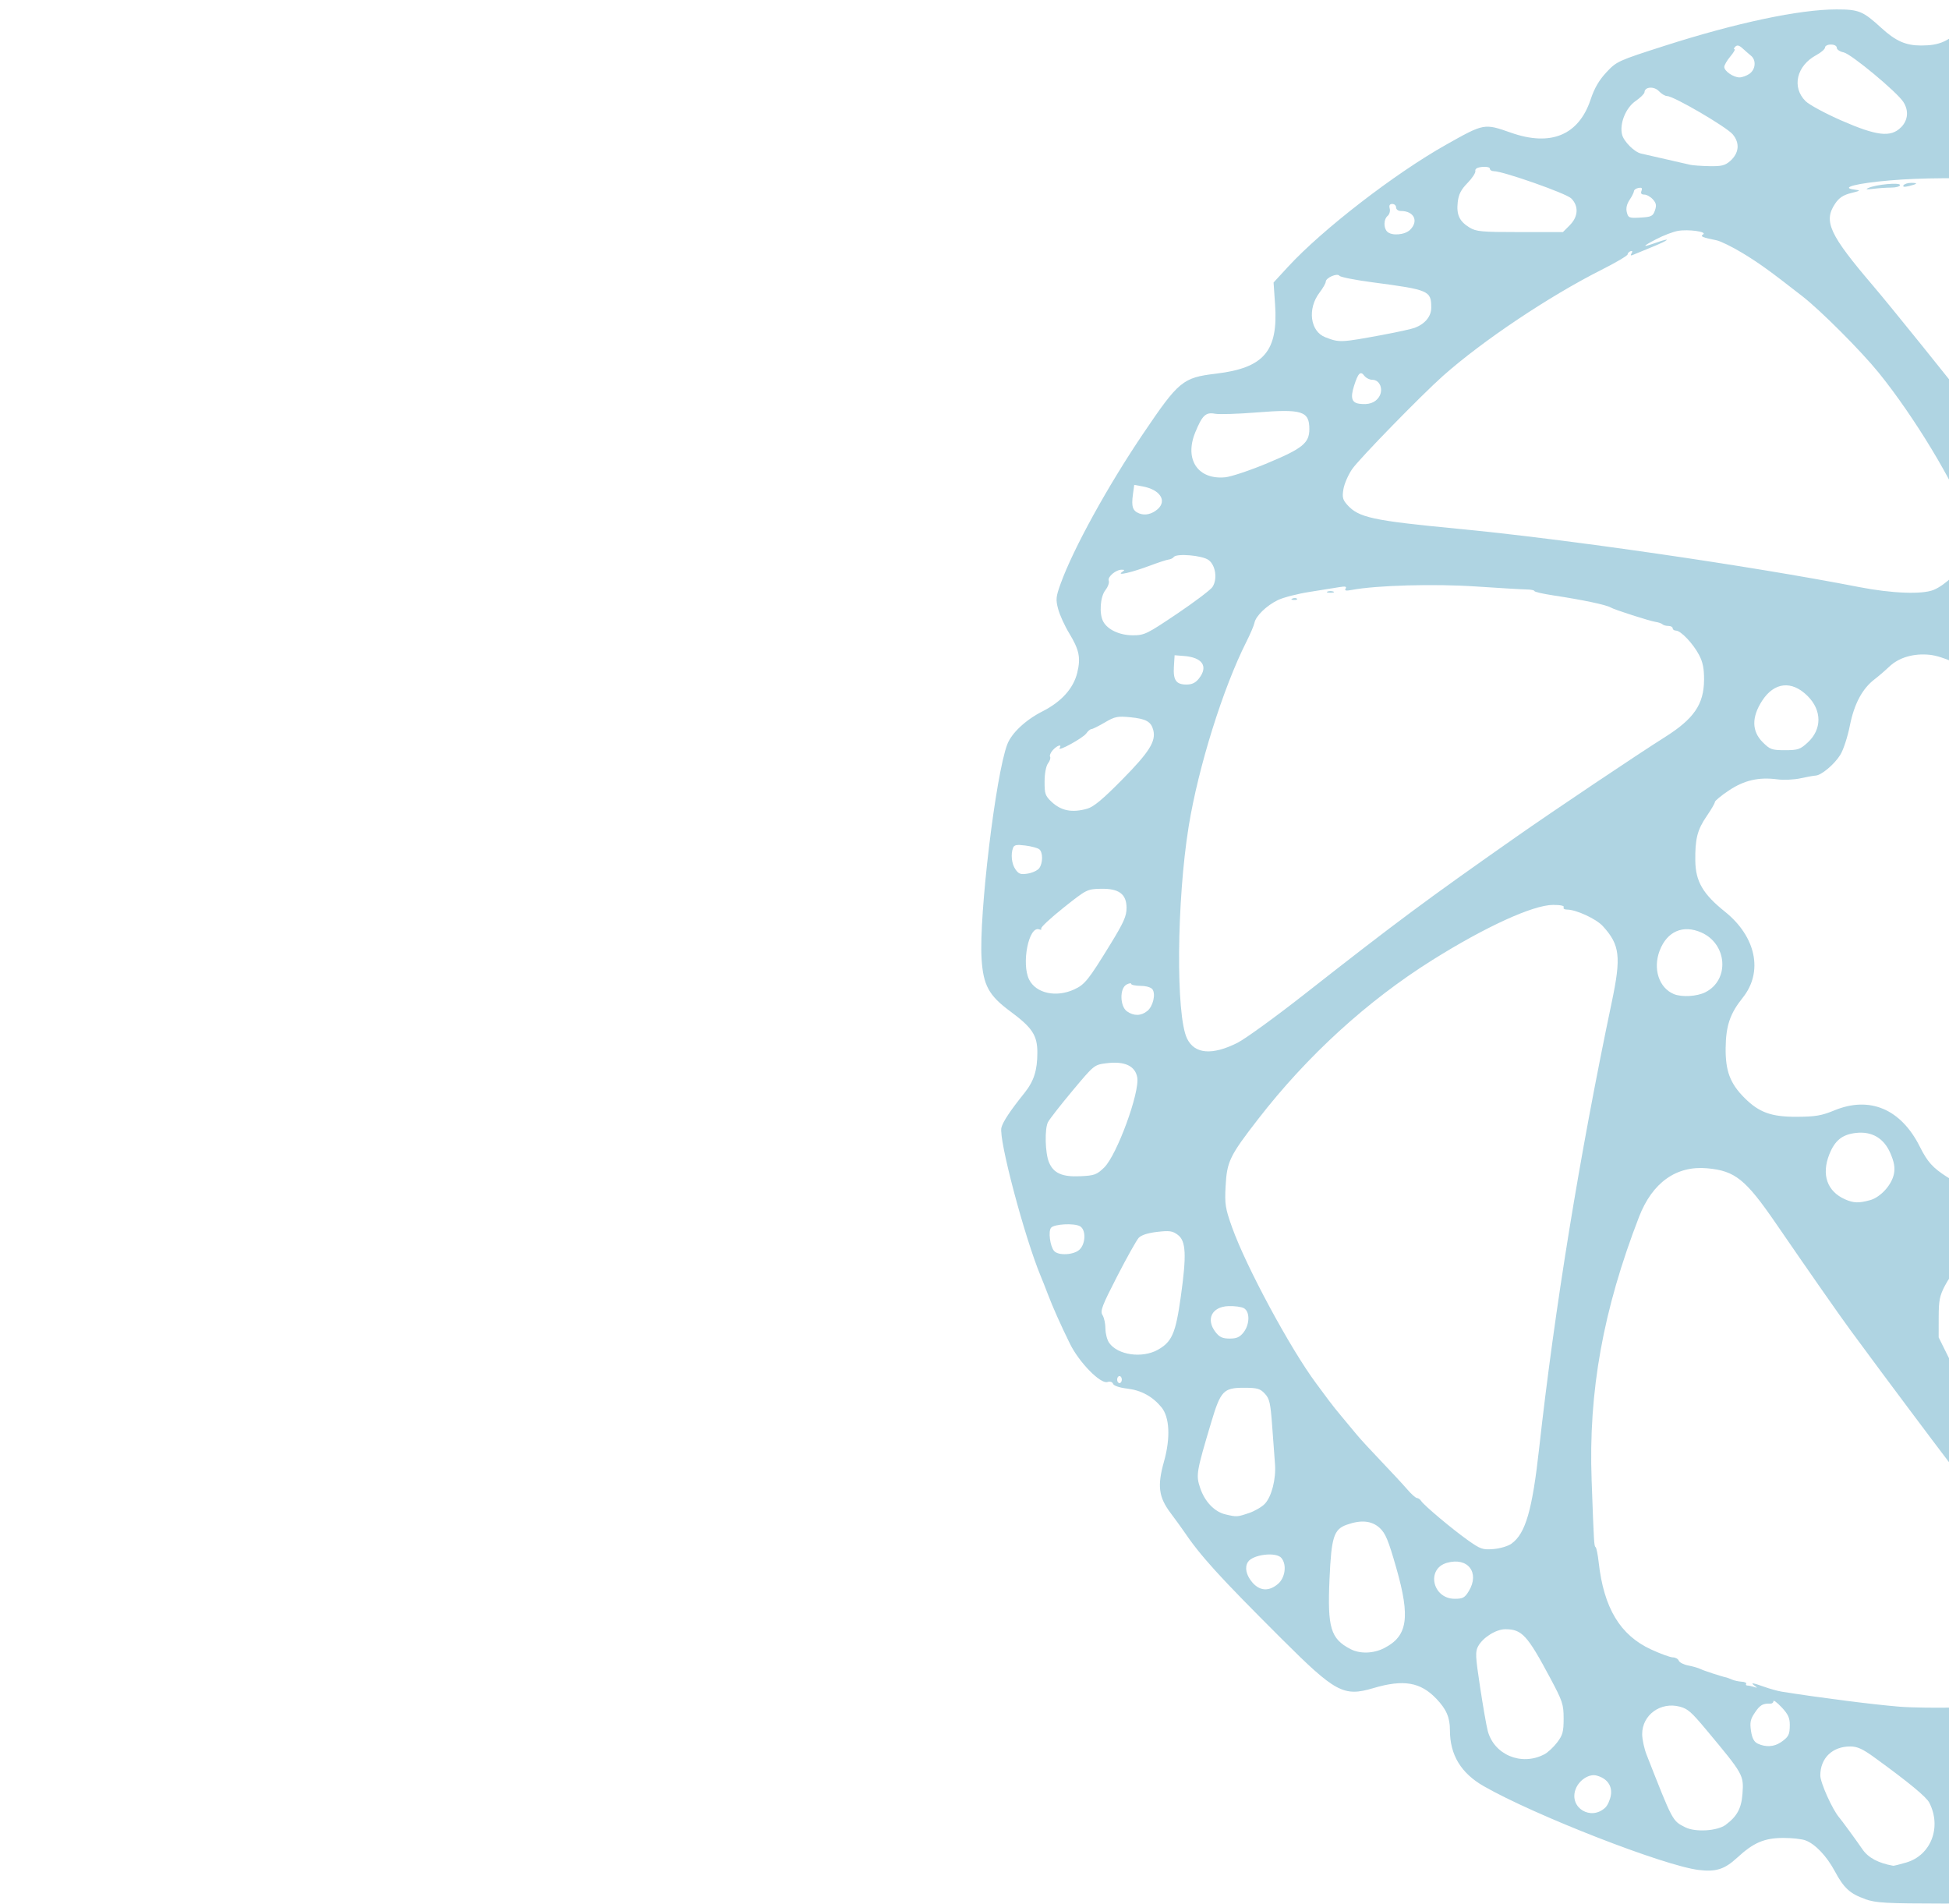
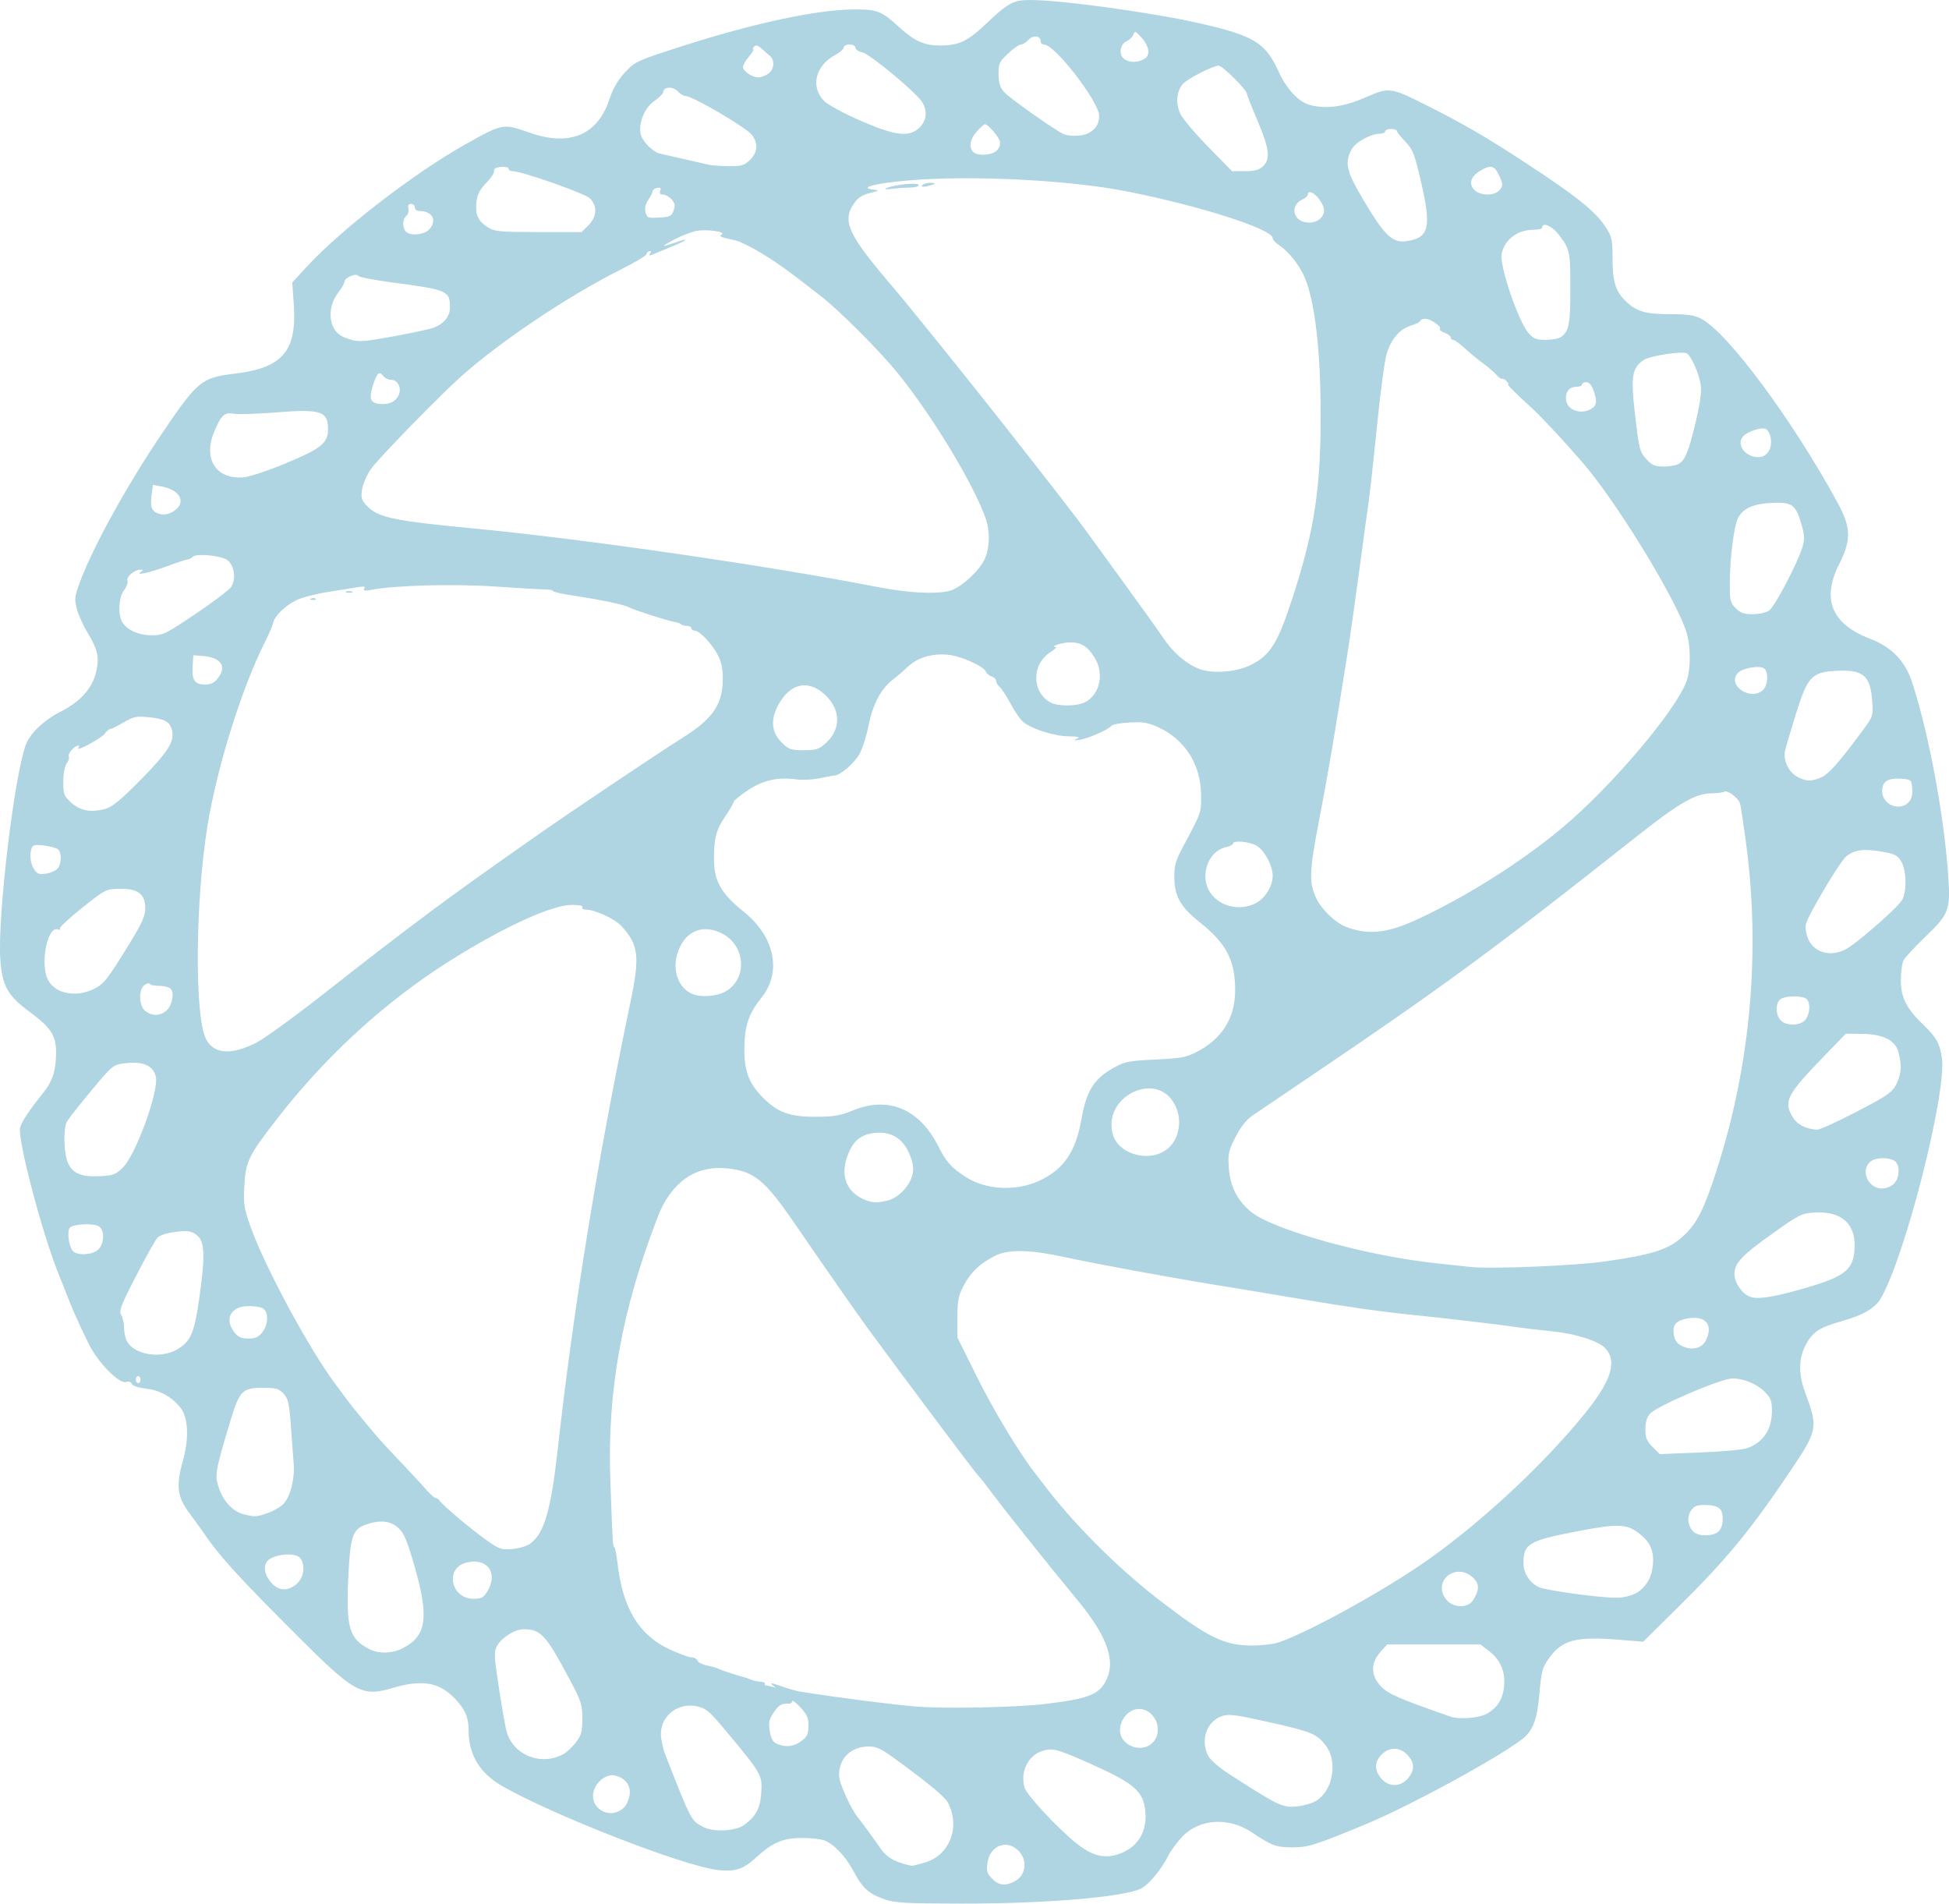
<svg xmlns="http://www.w3.org/2000/svg" width="79.08mm" height="77.224mm" viewBox="0 0 79.08 77.224" version="1.1" id="svg1808">
  <defs id="defs1805" />
-   <g id="layer1" transform="translate(-90.24745,-43.10591)">
+   <g id="layer1" transform="translate(-130.0632,-43.10591)">
    <path style="opacity:0.35;fill:#1a83ab;fill-opacity:1;stroke-width:0.095" d="m 165.933,120.152 c -0.62,-0.214 -0.872,-0.445 -1.242,-1.136 -0.325,-0.608 -0.79,-1.097 -1.186,-1.246 -0.147,-0.056 -0.554,-0.1 -0.904,-0.099 -0.767,0.003 -1.205,0.19 -1.865,0.799 -0.514,0.474 -0.86,0.585 -1.561,0.501 -1.403,-0.169 -6.656,-2.215 -8.726,-3.4 -0.922,-0.528 -1.371,-1.269 -1.371,-2.266 0,-0.524 -0.142,-0.852 -0.553,-1.283 -0.645,-0.676 -1.334,-0.791 -2.555,-0.429 -1.206,0.358 -1.534,0.182 -3.721,-2.001 -2.574,-2.568 -3.288,-3.355 -4.007,-4.418 -0.075,-0.111 -0.3,-0.42 -0.499,-0.686 -0.486,-0.649 -0.544,-1.101 -0.267,-2.087 0.27,-0.961 0.229,-1.801 -0.106,-2.206 -0.362,-0.437 -0.822,-0.687 -1.384,-0.753 -0.312,-0.037 -0.545,-0.115 -0.575,-0.193 -0.03,-0.079 -0.122,-0.109 -0.229,-0.075 -0.283,0.09 -1.153,-0.799 -1.524,-1.557 -0.393,-0.801 -0.689,-1.467 -0.897,-2.013 -0.089,-0.235 -0.216,-0.556 -0.282,-0.713 -0.667,-1.602 -1.72,-5.577 -1.599,-6.039 0.064,-0.243 0.357,-0.685 0.935,-1.405 0.382,-0.477 0.523,-0.917 0.523,-1.638 1.8e-4,-0.699 -0.205,-1.011 -1.1,-1.673 -0.871,-0.644 -1.094,-1.052 -1.163,-2.128 -0.113,-1.753 0.572,-7.476 1.043,-8.705 0.175,-0.457 0.744,-0.991 1.424,-1.335 0.777,-0.394 1.263,-0.936 1.417,-1.579 0.144,-0.601 0.077,-0.922 -0.331,-1.595 -0.181,-0.297 -0.381,-0.737 -0.445,-0.976 -0.105,-0.391 -0.094,-0.498 0.103,-1.042 0.515,-1.421 1.905,-3.946 3.343,-6.074 1.45,-2.146 1.607,-2.275 2.96,-2.437 1.946,-0.233 2.525,-0.913 2.394,-2.813 l -0.061,-0.885 0.579,-0.629 c 1.396,-1.518 4.337,-3.79 6.424,-4.963 1.544,-0.868 1.541,-0.868 2.633,-0.484 1.618,0.568 2.748,0.096 3.229,-1.349 0.153,-0.461 0.339,-0.78 0.64,-1.103 0.415,-0.444 0.467,-0.467 2.34,-1.068 2.922,-0.938 5.497,-1.484 6.997,-1.483 0.908,4e-4 1.07,0.067 1.814,0.747 0.587,0.537 0.995,0.718 1.617,0.717 0.77,-5.7e-4 1.115,-0.16 1.855,-0.86 0.927,-0.876 1.126,-0.985 1.807,-0.986 1.241,-0.003 4.971,0.511 6.895,0.949 2.194,0.5 2.656,0.782 3.188,1.95 0.324,0.712 0.806,1.23 1.26,1.356 0.644,0.179 1.377,0.084 2.236,-0.29 1.01,-0.44 1.025,-0.438 2.569,0.338 1.441,0.724 2.361,1.259 3.963,2.307 2.064,1.349 2.84,1.973 3.251,2.612 0.247,0.384 0.272,0.501 0.272,1.263 0,0.94 0.123,1.337 0.536,1.734 0.44,0.422 0.798,0.527 1.795,0.527 0.712,0 0.987,0.04 1.263,0.183 1.077,0.558 3.707,4.104 5.538,7.466 0.549,1.008 0.561,1.512 0.06,2.501 -0.716,1.416 -0.3,2.422 1.246,3.013 0.885,0.338 1.434,0.905 1.718,1.773 0.652,1.994 1.254,5.161 1.445,7.597 0.129,1.639 0.085,1.771 -0.9,2.717 -0.435,0.418 -0.839,0.854 -0.897,0.969 -0.058,0.114 -0.106,0.48 -0.106,0.814 0,0.694 0.242,1.162 0.947,1.832 0.487,0.463 0.631,0.725 0.718,1.3 0.209,1.395 -1.496,8.101 -2.487,9.778 -0.227,0.385 -0.719,0.67 -1.569,0.909 -0.933,0.263 -1.202,0.444 -1.485,0.997 -0.272,0.533 -0.277,1.164 -0.013,1.879 0.544,1.474 0.53,1.539 -0.68,3.331 -1.567,2.319 -2.531,3.484 -4.453,5.383 l -1.434,1.416 -0.883,-0.073 c -1.863,-0.154 -2.407,-0.011 -2.961,0.777 -0.244,0.347 -0.29,0.521 -0.361,1.365 -0.085,1.007 -0.233,1.456 -0.586,1.784 -0.672,0.623 -4.565,2.764 -6.438,3.541 -2.069,0.857 -2.358,0.949 -2.997,0.949 -0.665,0 -0.841,-0.065 -1.641,-0.603 -0.94,-0.633 -2.129,-0.564 -2.828,0.165 -0.209,0.218 -0.466,0.566 -0.57,0.774 -0.276,0.551 -0.785,1.168 -1.093,1.328 -0.681,0.352 -3.862,0.622 -7.277,0.617 -2.324,-0.003 -2.727,-0.026 -3.166,-0.177 z m 5.299,-0.72 c 0.462,-0.239 0.539,-0.859 0.154,-1.244 -0.477,-0.477 -1.164,-0.206 -1.258,0.497 -0.045,0.338 -0.017,0.432 0.192,0.641 0.278,0.278 0.524,0.307 0.913,0.106 z m -3.632,-0.766 c 1.002,-0.298 1.437,-1.439 0.926,-2.428 -0.122,-0.236 -0.835,-0.824 -2.216,-1.826 -0.487,-0.354 -0.702,-0.452 -0.99,-0.452 -0.726,0 -1.214,0.473 -1.214,1.176 0,0.294 0.493,1.39 0.769,1.708 0.101,0.117 0.698,0.934 0.943,1.291 0.233,0.339 0.638,0.556 1.243,0.665 0.03,0.005 0.273,-0.055 0.54,-0.134 z m 8.112,-0.45 c 0.578,-0.292 0.88,-0.866 0.827,-1.573 -0.065,-0.859 -0.426,-1.177 -2.257,-1.993 -1.339,-0.596 -1.518,-0.642 -1.943,-0.502 -0.569,0.188 -0.883,0.84 -0.709,1.471 0.084,0.306 1.315,1.63 2.113,2.275 0.707,0.571 1.288,0.666 1.97,0.322 z m -15.439,-1.082 c 0.457,-0.341 0.632,-0.666 0.675,-1.255 0.055,-0.76 0.038,-0.789 -1.453,-2.576 -0.623,-0.746 -0.762,-0.869 -1.083,-0.956 -0.785,-0.211 -1.534,0.331 -1.534,1.111 0,0.21 0.082,0.592 0.183,0.847 1.067,2.715 1.041,2.667 1.56,2.932 0.412,0.21 1.309,0.155 1.653,-0.102 z m -4.89,-0.695 c 0.093,-0.088 0.194,-0.314 0.225,-0.501 0.063,-0.389 -0.161,-0.692 -0.59,-0.8 -0.304,-0.076 -0.713,0.198 -0.845,0.567 -0.265,0.743 0.629,1.285 1.21,0.734 z m 28.022,-0.24 c 0.724,-0.374 0.967,-1.598 0.453,-2.272 -0.367,-0.482 -0.565,-0.563 -2.331,-0.959 -1.322,-0.297 -1.601,-0.333 -1.877,-0.242 -0.627,0.207 -0.895,0.976 -0.564,1.617 0.079,0.153 0.432,0.465 0.785,0.693 2.08,1.348 2.238,1.423 2.854,1.352 0.223,-0.026 0.529,-0.111 0.68,-0.189 z m 3.814,-0.979 c 0.251,-0.319 0.237,-0.608 -0.045,-0.913 -0.305,-0.329 -0.737,-0.336 -1.055,-0.018 -0.284,0.284 -0.298,0.61 -0.041,0.936 0.316,0.401 0.824,0.399 1.142,-0.005 z m -34.32,-0.935 c 0.143,-0.074 0.38,-0.292 0.526,-0.484 0.23,-0.301 0.266,-0.436 0.266,-0.975 -3.8e-4,-0.581 -0.041,-0.7 -0.56,-1.672 -0.916,-1.714 -1.135,-1.95 -1.808,-1.95 -0.37,0 -0.898,0.329 -1.096,0.682 -0.126,0.224 -0.118,0.397 0.074,1.662 0.118,0.777 0.257,1.574 0.309,1.773 0.255,0.975 1.363,1.442 2.288,0.963 z m 23.975,-0.526 c 0.406,-0.489 0.031,-1.321 -0.594,-1.321 -0.584,0 -0.998,0.808 -0.642,1.254 0.323,0.405 0.928,0.438 1.236,0.067 z m -14.382,0.04 c 0.329,-0.225 0.375,-0.313 0.376,-0.719 10e-4,-0.278 -0.072,-0.434 -0.331,-0.709 -0.183,-0.194 -0.333,-0.306 -0.333,-0.249 0,0.057 -0.053,0.102 -0.119,0.1 -0.311,-0.011 -0.421,0.051 -0.629,0.357 -0.187,0.274 -0.214,0.402 -0.163,0.747 0.045,0.299 0.122,0.446 0.273,0.518 0.314,0.151 0.662,0.134 0.926,-0.047 z m 27.857,-1.147 c 0.455,-0.232 0.691,-0.596 0.744,-1.144 0.056,-0.585 -0.156,-1.072 -0.624,-1.429 l -0.336,-0.256 h -1.894 -1.894 l -0.278,0.311 c -0.398,0.446 -0.387,0.957 0.032,1.394 0.289,0.302 0.729,0.493 2.829,1.226 0.323,0.113 1.11,0.057 1.42,-0.102 z m -17.873,-0.416 c 1.855,-0.223 2.254,-0.398 2.532,-1.109 0.293,-0.749 -0.097,-1.74 -1.221,-3.098 -0.555,-0.671 -1.469,-1.797 -1.692,-2.083 -0.079,-0.101 -0.422,-0.532 -0.764,-0.959 -0.342,-0.426 -0.813,-1.032 -1.046,-1.346 -0.233,-0.314 -0.451,-0.592 -0.484,-0.618 -0.065,-0.052 -0.621,-0.781 -2.101,-2.758 -0.87,-1.161 -1.253,-1.678 -2.366,-3.186 -0.429,-0.582 -1.704,-2.407 -3.02,-4.325 -1.24,-1.807 -1.666,-2.149 -2.799,-2.251 -1.254,-0.113 -2.227,0.581 -2.765,1.974 -1.459,3.774 -2.055,7.083 -1.923,10.684 0.095,2.611 0.098,2.664 0.163,2.715 0.033,0.026 0.089,0.304 0.124,0.618 0.208,1.853 0.87,2.951 2.127,3.531 0.382,0.176 0.779,0.321 0.883,0.321 0.103,0 0.211,0.06 0.239,0.133 0.028,0.073 0.203,0.162 0.389,0.197 0.186,0.035 0.408,0.099 0.493,0.143 0.128,0.066 0.892,0.314 1.058,0.344 0.026,0.005 0.122,0.042 0.214,0.082 0.091,0.04 0.269,0.079 0.395,0.087 0.126,0.008 0.209,0.046 0.185,0.085 -0.024,0.039 -0.002,0.071 0.049,0.071 0.051,0 0.171,0.025 0.267,0.057 0.145,0.047 0.15,0.039 0.032,-0.046 -0.197,-0.142 -0.094,-0.131 0.392,0.043 0.229,0.082 0.545,0.169 0.701,0.194 1.504,0.241 3.701,0.522 4.755,0.608 1.12,0.091 4.032,0.031 5.183,-0.107 z m -26.063,-2.268 c 0.95,-0.484 1.063,-1.238 0.49,-3.245 -0.324,-1.135 -0.44,-1.414 -0.678,-1.631 -0.32,-0.292 -0.751,-0.334 -1.33,-0.129 -0.529,0.187 -0.627,0.494 -0.703,2.203 -0.088,1.977 0.045,2.423 0.846,2.841 0.389,0.203 0.932,0.188 1.375,-0.038 z m 35.538,-0.229 c 1.369,-0.489 4.453,-2.206 6.17,-3.435 2.188,-1.565 4.645,-3.868 6.26,-5.867 1.064,-1.317 1.309,-2.103 0.819,-2.63 -0.281,-0.301 -1.205,-0.595 -2.181,-0.692 -0.497,-0.049 -1.182,-0.131 -1.522,-0.181 -0.689,-0.102 -2.849,-0.355 -4.09,-0.48 -1.277,-0.128 -2.762,-0.339 -4.613,-0.654 -0.942,-0.16 -2.397,-0.402 -3.234,-0.537 -1.985,-0.32 -4.831,-0.843 -6.325,-1.162 -1.441,-0.308 -2.268,-0.319 -2.817,-0.038 -0.6,0.307 -0.972,0.662 -1.252,1.196 -0.219,0.417 -0.256,0.604 -0.257,1.296 l -10e-4,0.809 0.778,1.568 c 0.69,1.391 1.734,3.123 2.378,3.946 0.123,0.157 0.255,0.328 0.294,0.38 1.172,1.576 3.001,3.416 4.703,4.731 1.996,1.543 2.663,1.873 3.794,1.876 0.399,0.001 0.891,-0.057 1.094,-0.13 z m 7.873,-1.699 c 0.272,-0.421 0.275,-0.677 0.011,-0.925 -0.7,-0.658 -1.678,0.14 -1.089,0.888 0.265,0.337 0.871,0.357 1.078,0.037 z m -39.982,-0.38 c 0.458,-0.752 -0.037,-1.393 -0.887,-1.15 -0.851,0.244 -0.587,1.459 0.317,1.459 0.329,0 0.408,-0.043 0.57,-0.309 z m 46.697,0.023 c 0.388,-0.276 0.591,-0.701 0.599,-1.253 0.007,-0.49 -0.166,-0.814 -0.613,-1.148 -0.472,-0.352 -0.855,-0.361 -2.441,-0.056 -1.999,0.384 -2.206,0.506 -2.206,1.303 0,0.471 0.348,0.921 0.787,1.019 0.851,0.19 2.648,0.409 3.088,0.376 0.31,-0.023 0.607,-0.114 0.786,-0.241 z m -54.435,-0.32 c 0.292,-0.251 0.361,-0.779 0.136,-1.05 -0.213,-0.257 -1.165,-0.143 -1.359,0.164 -0.138,0.217 -0.073,0.529 0.172,0.819 0.304,0.361 0.682,0.385 1.051,0.067 z m 9.478,-1.636 c 0.564,-0.409 0.837,-1.353 1.114,-3.845 0.631,-5.688 1.641,-11.895 2.948,-18.118 0.388,-1.848 0.332,-2.325 -0.363,-3.086 -0.269,-0.295 -1.082,-0.67 -1.451,-0.67 -0.107,0 -0.168,-0.043 -0.136,-0.095 0.036,-0.059 -0.128,-0.095 -0.428,-0.095 -0.808,0 -2.738,0.881 -4.898,2.235 -2.643,1.657 -5.08,3.881 -7.076,6.459 -1.153,1.488 -1.262,1.714 -1.316,2.717 -0.039,0.731 -0.014,0.893 0.261,1.666 0.564,1.585 2.357,4.914 3.406,6.325 0.175,0.235 0.411,0.553 0.524,0.707 0.113,0.153 0.355,0.456 0.539,0.673 0.183,0.216 0.443,0.529 0.578,0.695 0.135,0.166 0.584,0.655 0.999,1.088 0.414,0.433 0.891,0.947 1.059,1.142 0.168,0.196 0.348,0.356 0.399,0.356 0.051,0 0.128,0.053 0.169,0.119 0.115,0.179 1.237,1.123 1.883,1.583 0.525,0.374 0.609,0.404 1.053,0.368 0.272,-0.022 0.593,-0.119 0.736,-0.222 z m 48.206,-0.484 c 0.111,-0.1 0.174,-0.289 0.174,-0.52 0,-0.428 -0.176,-0.559 -0.752,-0.559 -0.305,0 -0.417,0.049 -0.54,0.237 -0.173,0.264 -0.128,0.612 0.11,0.85 0.196,0.196 0.788,0.191 1.008,-0.008 z m -58.868,-0.751 c 0.238,-0.081 0.53,-0.251 0.648,-0.377 0.277,-0.294 0.459,-1.011 0.412,-1.616 -0.02,-0.262 -0.072,-0.958 -0.115,-1.547 -0.068,-0.931 -0.107,-1.103 -0.3,-1.308 -0.193,-0.205 -0.304,-0.236 -0.854,-0.236 -0.816,0 -0.938,0.128 -1.312,1.379 -0.611,2.043 -0.631,2.159 -0.456,2.684 0.184,0.553 0.58,0.968 1.023,1.073 0.462,0.109 0.48,0.108 0.954,-0.053 z m 60.012,-2.627 c 0.663,-0.222 1.027,-0.756 1.027,-1.51 0,-0.427 -0.04,-0.53 -0.314,-0.803 -0.304,-0.304 -0.838,-0.522 -1.282,-0.523 -0.464,-0.001 -3.087,1.122 -3.363,1.441 -0.116,0.133 -0.177,0.351 -0.177,0.625 0,0.343 0.054,0.475 0.292,0.713 l 0.292,0.292 1.605,-0.065 c 0.883,-0.036 1.746,-0.112 1.919,-0.17 z m -65.167,-2.789 c 0,-0.079 -0.043,-0.143 -0.095,-0.143 -0.052,0 -0.095,0.064 -0.095,0.143 0,0.079 0.043,0.143 0.095,0.143 0.052,0 0.095,-0.064 0.095,-0.143 z m 1.469,-1.214 c 0.567,-0.321 0.716,-0.666 0.923,-2.141 0.24,-1.709 0.213,-2.269 -0.122,-2.518 -0.214,-0.16 -0.336,-0.177 -0.838,-0.119 -0.379,0.044 -0.644,0.13 -0.748,0.242 -0.088,0.096 -0.481,0.798 -0.873,1.56 -0.62,1.207 -0.697,1.41 -0.594,1.574 0.065,0.104 0.118,0.351 0.118,0.549 0,0.198 0.068,0.457 0.15,0.575 0.35,0.5 1.346,0.64 1.985,0.278 z m 62.037,-0.362 c 0.312,-0.614 0.029,-1.008 -0.658,-0.916 -0.453,0.061 -0.648,0.211 -0.648,0.499 0,0.359 0.108,0.534 0.409,0.66 0.368,0.155 0.747,0.052 0.897,-0.243 z m -58.567,-0.339 c 0.257,-0.326 0.263,-0.849 0.011,-0.983 -0.102,-0.055 -0.383,-0.092 -0.624,-0.083 -0.68,0.026 -0.929,0.54 -0.515,1.066 0.152,0.193 0.281,0.251 0.564,0.251 0.283,0 0.412,-0.057 0.564,-0.251 z m 62.587,-1.793 c 1.67,-0.482 2.002,-0.76 2.024,-1.696 0.022,-0.935 -0.558,-1.432 -1.601,-1.374 -0.549,0.031 -0.628,0.069 -1.683,0.817 -1.288,0.913 -1.593,1.234 -1.593,1.675 0,0.343 0.289,0.779 0.608,0.916 0.308,0.133 0.944,0.037 2.246,-0.339 z m -8.036,-1.093 c 1.913,-0.281 2.53,-0.485 3.116,-1.03 0.55,-0.511 0.831,-1.068 1.344,-2.66 1.372,-4.261 1.785,-8.817 1.198,-13.241 -0.108,-0.811 -0.218,-1.548 -0.246,-1.638 -0.069,-0.225 -0.514,-0.561 -0.64,-0.483 -0.057,0.035 -0.298,0.067 -0.536,0.07 -0.647,0.01 -1.316,0.399 -3.063,1.782 -5.625,4.453 -7.841,6.082 -13.204,9.704 -1.072,0.724 -2.121,1.433 -2.33,1.576 -0.259,0.176 -0.482,0.457 -0.698,0.877 -0.288,0.561 -0.313,0.676 -0.275,1.253 0.05,0.742 0.344,1.326 0.899,1.783 0.891,0.734 4.71,1.794 7.539,2.092 0.549,0.058 1.148,0.122 1.331,0.143 0.865,0.098 4.301,-0.044 5.564,-0.229 z m -61.201,-0.477 c 0.253,-0.253 0.258,-0.813 0.009,-0.946 -0.245,-0.131 -1.043,-0.087 -1.169,0.064 -0.119,0.143 -0.042,0.743 0.12,0.938 0.169,0.204 0.814,0.169 1.039,-0.056 z m 32.067,-2 c 0.433,-0.12 0.889,-0.625 0.974,-1.077 0.047,-0.249 0.007,-0.471 -0.144,-0.825 -0.264,-0.613 -0.749,-0.9 -1.397,-0.827 -0.561,0.063 -0.86,0.305 -1.086,0.878 -0.322,0.817 -0.084,1.493 0.638,1.814 0.348,0.155 0.561,0.162 1.015,0.036 z m 6.092,-0.781 c 1.012,-0.463 1.497,-1.172 1.737,-2.541 0.197,-1.122 0.513,-1.617 1.308,-2.054 0.451,-0.248 0.615,-0.28 1.689,-0.331 1.027,-0.049 1.254,-0.091 1.664,-0.303 1.039,-0.538 1.567,-1.379 1.568,-2.498 7.7e-4,-1.224 -0.348,-1.898 -1.426,-2.759 -0.801,-0.639 -1.04,-1.067 -1.043,-1.864 -0.002,-0.417 0.063,-0.656 0.295,-1.094 0.832,-1.568 0.797,-1.47 0.791,-2.225 -0.01,-1.226 -0.651,-2.24 -1.729,-2.733 -0.431,-0.197 -0.623,-0.23 -1.179,-0.198 -0.365,0.021 -0.694,0.081 -0.73,0.135 -0.098,0.144 -0.938,0.515 -1.285,0.568 -0.242,0.036 -0.264,0.028 -0.112,-0.045 0.146,-0.069 0.065,-0.092 -0.348,-0.097 -0.59,-0.007 -1.528,-0.312 -1.854,-0.602 -0.113,-0.1 -0.337,-0.43 -0.498,-0.732 -0.161,-0.302 -0.358,-0.603 -0.437,-0.669 -0.079,-0.066 -0.144,-0.175 -0.144,-0.244 0,-0.069 -0.082,-0.151 -0.181,-0.182 -0.1,-0.032 -0.205,-0.118 -0.233,-0.193 -0.084,-0.22 -1,-0.631 -1.524,-0.685 -0.648,-0.066 -1.243,0.107 -1.634,0.477 -0.176,0.167 -0.446,0.399 -0.6,0.516 -0.5,0.383 -0.828,0.998 -1.005,1.888 -0.091,0.459 -0.265,0.987 -0.391,1.186 -0.243,0.385 -0.762,0.82 -0.995,0.833 -0.079,0.004 -0.357,0.054 -0.618,0.111 -0.262,0.057 -0.679,0.076 -0.927,0.043 -0.763,-0.101 -1.351,0.033 -1.977,0.451 -0.312,0.208 -0.567,0.419 -0.567,0.468 0,0.049 -0.148,0.305 -0.33,0.569 -0.382,0.555 -0.477,0.93 -0.464,1.826 0.013,0.828 0.311,1.339 1.199,2.051 1.269,1.018 1.565,2.447 0.723,3.496 -0.512,0.638 -0.681,1.134 -0.691,2.034 -0.011,0.933 0.182,1.445 0.762,2.025 0.595,0.595 1.091,0.774 2.128,0.769 0.755,-0.004 1.004,-0.046 1.516,-0.258 1.44,-0.595 2.708,-0.058 3.473,1.471 0.31,0.619 0.522,0.855 1.105,1.229 0.82,0.526 2.023,0.592 2.962,0.162 z m 34.692,0.118 c 0.254,-0.254 0.258,-0.813 0.006,-0.948 -0.278,-0.149 -0.778,-0.118 -0.974,0.059 -0.399,0.361 -0.071,1.079 0.492,1.079 0.159,0 0.37,-0.085 0.476,-0.19 z m -71.857,-0.662 c 0.516,-0.5 1.455,-3.062 1.342,-3.663 -0.087,-0.464 -0.515,-0.66 -1.243,-0.569 -0.502,0.063 -0.504,0.064 -1.381,1.113 -0.483,0.578 -0.932,1.152 -0.997,1.277 -0.14,0.27 -0.117,1.25 0.039,1.627 0.184,0.444 0.536,0.602 1.267,0.568 0.58,-0.027 0.671,-0.06 0.973,-0.353 z m 42.181,-0.621 c 0.644,-0.333 0.874,-1.239 0.493,-1.948 -0.76,-1.417 -2.998,-0.265 -2.488,1.281 0.227,0.689 1.275,1.039 1.994,0.667 z m 28.038,-1.578 c 1.457,-0.751 1.608,-0.861 1.793,-1.298 0.155,-0.367 0.163,-0.71 0.027,-1.199 -0.134,-0.481 -0.638,-0.724 -1.515,-0.729 l -0.618,-0.004 -0.988,1.024 c -1.411,1.462 -1.545,1.737 -1.155,2.376 0.175,0.287 0.542,0.472 0.981,0.494 0.093,0.005 0.757,-0.294 1.474,-0.664 z m -64.804,-2.865 c 0.315,-0.159 1.537,-1.045 2.716,-1.97 3.762,-2.95 4.921,-3.81 8.611,-6.397 1.445,-1.013 4.945,-3.361 5.992,-4.019 1.196,-0.752 1.6,-1.34 1.607,-2.336 0.003,-0.457 -0.05,-0.721 -0.203,-1.011 -0.242,-0.46 -0.741,-0.986 -0.935,-0.986 -0.074,0 -0.135,-0.043 -0.135,-0.095 0,-0.052 -0.079,-0.095 -0.174,-0.095 -0.096,0 -0.204,-0.03 -0.24,-0.066 -0.036,-0.036 -0.161,-0.08 -0.277,-0.097 -0.24,-0.035 -1.684,-0.498 -1.828,-0.587 -0.173,-0.106 -1.144,-0.31 -2.306,-0.486 -0.432,-0.065 -0.785,-0.145 -0.785,-0.179 0,-0.033 -0.139,-0.062 -0.309,-0.064 -0.17,-0.002 -1.101,-0.057 -2.069,-0.122 -1.68,-0.113 -4.027,-0.048 -5.031,0.14 -0.239,0.045 -0.304,0.031 -0.252,-0.054 0.052,-0.084 -0.014,-0.1 -0.248,-0.06 -0.175,0.03 -0.72,0.117 -1.21,0.194 -0.49,0.076 -1.071,0.226 -1.29,0.332 -0.462,0.224 -0.898,0.647 -0.951,0.925 -0.021,0.106 -0.169,0.454 -0.33,0.773 -0.947,1.876 -1.949,5.083 -2.338,7.482 -0.489,3.02 -0.525,7.662 -0.067,8.607 0.306,0.633 1.021,0.692 2.054,0.171 z m 2.227,-18.021 c 0.069,-0.028 0.151,-0.024 0.182,0.007 0.032,0.032 -0.025,0.054 -0.125,0.05 -0.111,-0.005 -0.133,-0.027 -0.058,-0.058 z m 1.421,-0.283 c 0.065,-0.026 0.172,-0.026 0.238,0 0.065,0.026 0.012,0.048 -0.119,0.048 -0.131,0 -0.184,-0.022 -0.119,-0.048 z m 59.222,17.351 c 0.176,-0.252 0.193,-0.657 0.034,-0.816 -0.14,-0.14 -0.783,-0.15 -1.033,-0.016 -0.232,0.124 -0.247,0.625 -0.027,0.869 0.232,0.257 0.836,0.235 1.026,-0.037 z m -66.532,-0.335 c 0.229,-0.191 0.345,-0.671 0.21,-0.875 -0.054,-0.081 -0.25,-0.14 -0.478,-0.143 -0.213,-0.003 -0.387,-0.038 -0.387,-0.08 -1.6e-4,-0.041 -0.086,-0.029 -0.191,0.027 -0.284,0.152 -0.27,0.885 0.021,1.088 0.277,0.194 0.576,0.188 0.824,-0.018 z m 22.643,-0.761 c 0.989,-0.499 0.89,-1.956 -0.164,-2.422 -0.744,-0.329 -1.393,-0.048 -1.692,0.734 -0.282,0.739 -0.029,1.513 0.576,1.764 0.325,0.134 0.936,0.098 1.281,-0.076 z m -25.618,-0.11 c 0.438,-0.199 0.579,-0.375 1.489,-1.859 0.524,-0.855 0.642,-1.121 0.642,-1.446 0,-0.57 -0.308,-0.798 -1.055,-0.781 -0.542,0.012 -0.573,0.028 -1.507,0.772 -0.524,0.418 -0.931,0.797 -0.902,0.843 0.028,0.045 -0.007,0.06 -0.079,0.033 -0.426,-0.164 -0.736,1.405 -0.405,2.046 0.284,0.549 1.09,0.723 1.818,0.392 z m 71.297,-1.736 c 0.687,-0.484 1.996,-1.656 2.122,-1.901 0.195,-0.378 0.173,-1.208 -0.042,-1.56 -0.152,-0.249 -0.263,-0.305 -0.784,-0.397 -0.733,-0.128 -1.114,-0.077 -1.446,0.196 -0.265,0.218 -1.539,2.358 -1.637,2.751 -0.033,0.129 0.007,0.389 0.087,0.583 0.264,0.632 1.052,0.784 1.7,0.328 z m -17.717,-1.035 c 2.002,-0.902 4.276,-2.324 5.995,-3.748 2.072,-1.717 4.825,-4.988 5.126,-6.091 0.143,-0.523 0.129,-1.339 -0.03,-1.866 -0.371,-1.224 -2.527,-4.806 -3.977,-6.609 -0.5,-0.621 -1.869,-2.111 -2.297,-2.499 -0.617,-0.559 -1.021,-0.962 -0.966,-0.962 0.033,0 0.004,-0.06 -0.064,-0.133 -0.068,-0.073 -0.149,-0.117 -0.181,-0.097 -0.032,0.019 -0.139,-0.056 -0.238,-0.167 -0.099,-0.111 -0.35,-0.327 -0.56,-0.48 -0.209,-0.153 -0.539,-0.425 -0.733,-0.604 -0.194,-0.179 -0.397,-0.326 -0.452,-0.326 -0.055,0 -0.099,-0.044 -0.099,-0.098 0,-0.054 -0.113,-0.14 -0.251,-0.193 -0.138,-0.052 -0.225,-0.121 -0.193,-0.153 0.091,-0.091 -0.372,-0.413 -0.593,-0.413 -0.109,0 -0.199,0.036 -0.199,0.08 0,0.044 -0.168,0.13 -0.373,0.192 -0.468,0.14 -0.817,0.548 -1.001,1.169 -0.079,0.264 -0.25,1.557 -0.382,2.872 -0.132,1.315 -0.283,2.691 -0.336,3.057 -0.053,0.366 -0.225,1.629 -0.382,2.806 -0.157,1.177 -0.37,2.675 -0.473,3.329 -0.546,3.464 -0.805,4.989 -1.155,6.8 -0.416,2.155 -0.429,2.603 -0.094,3.26 0.211,0.413 0.753,0.93 1.139,1.087 0.859,0.349 1.657,0.287 2.768,-0.214 z m -6.375,-0.74 c 0.371,-0.199 0.672,-0.692 0.672,-1.102 0,-0.409 -0.334,-1.033 -0.655,-1.222 -0.288,-0.17 -0.962,-0.227 -0.962,-0.081 0,0.046 -0.12,0.107 -0.266,0.136 -0.689,0.138 -1.068,1.062 -0.714,1.743 0.336,0.648 1.239,0.895 1.926,0.527 z m -48.617,-1.411 c 0.153,-0.21 0.154,-0.647 2.8e-4,-0.768 -0.065,-0.051 -0.318,-0.12 -0.562,-0.151 -0.349,-0.045 -0.455,-0.026 -0.499,0.09 -0.103,0.267 -0.059,0.657 0.099,0.882 0.13,0.186 0.211,0.213 0.499,0.166 0.189,-0.031 0.397,-0.129 0.463,-0.219 z m 1.946,-2.413 c 0.261,-0.072 0.632,-0.382 1.427,-1.188 1.093,-1.109 1.368,-1.547 1.255,-1.998 -0.087,-0.346 -0.293,-0.462 -0.93,-0.524 -0.523,-0.051 -0.629,-0.029 -1.039,0.212 -0.251,0.147 -0.494,0.268 -0.541,0.268 -0.047,0 -0.141,0.08 -0.21,0.177 -0.131,0.187 -1.187,0.764 -1.079,0.591 0.107,-0.174 -0.1,-0.111 -0.276,0.083 -0.092,0.101 -0.142,0.223 -0.113,0.271 0.03,0.048 -0.007,0.168 -0.083,0.268 -0.081,0.108 -0.138,0.405 -0.14,0.737 -0.003,0.499 0.027,0.584 0.286,0.826 0.391,0.365 0.828,0.449 1.443,0.278 z m 73.156,-0.272 c 0.11,-0.122 0.154,-0.301 0.134,-0.547 -0.029,-0.356 -0.041,-0.367 -0.431,-0.395 -0.563,-0.041 -0.788,0.103 -0.788,0.503 0,0.552 0.72,0.843 1.085,0.439 z m -3.525,-1.014 c 0.296,-0.147 0.72,-0.629 1.617,-1.843 0.46,-0.622 0.462,-0.626 0.418,-1.245 -0.073,-1.04 -0.369,-1.282 -1.493,-1.218 -0.963,0.054 -1.139,0.25 -1.614,1.787 -0.203,0.656 -0.394,1.305 -0.425,1.443 -0.084,0.373 0.118,0.838 0.453,1.042 0.361,0.22 0.648,0.229 1.043,0.033 z m -40.399,-1.397 c 0.584,-0.536 0.584,-1.304 -4e-5,-1.888 -0.642,-0.642 -1.355,-0.568 -1.847,0.192 -0.431,0.665 -0.423,1.235 0.024,1.682 0.297,0.297 0.37,0.323 0.905,0.323 0.524,0 0.615,-0.031 0.918,-0.309 z m 10.493,-1.636 c 0.611,-0.316 0.793,-1.16 0.391,-1.811 -0.282,-0.457 -0.545,-0.62 -0.997,-0.618 -0.321,0.001 -0.862,0.18 -0.573,0.189 0.052,0.002 -0.046,0.093 -0.218,0.203 -0.772,0.494 -0.773,1.618 -0.002,2.046 0.297,0.165 1.072,0.16 1.399,-0.009 z m 27.511,-0.495 c 0.201,-0.182 0.234,-0.721 0.053,-0.871 -0.174,-0.144 -0.888,-0.026 -1.072,0.178 -0.452,0.5 0.51,1.154 1.02,0.693 z m -62.698,-0.474 c 0.382,-0.486 0.138,-0.85 -0.611,-0.908 l -0.38,-0.03 -0.029,0.459 c -0.035,0.552 0.089,0.73 0.51,0.73 0.226,0 0.37,-0.07 0.511,-0.251 z m 41.925,-0.547 c 0.799,-0.407 1.093,-0.889 1.715,-2.816 0.86,-2.665 1.115,-4.353 1.111,-7.371 -0.004,-2.561 -0.234,-4.548 -0.64,-5.51 -0.225,-0.532 -0.656,-1.076 -1.069,-1.347 -0.13,-0.085 -0.237,-0.205 -0.237,-0.267 0,-0.368 -2.986,-1.324 -5.944,-1.903 -2.348,-0.459 -6.294,-0.657 -8.814,-0.442 -1.364,0.116 -2.064,0.296 -1.457,0.373 0.269,0.035 0.261,0.043 -0.14,0.143 -0.314,0.079 -0.482,0.191 -0.642,0.43 -0.481,0.716 -0.23,1.256 1.548,3.338 0.687,0.805 2.987,3.658 4.524,5.611 1.773,2.254 3.024,3.867 3.317,4.275 0.183,0.255 0.889,1.227 1.569,2.16 0.68,0.933 1.407,1.95 1.617,2.26 0.438,0.648 1.069,1.149 1.617,1.284 0.568,0.139 1.41,0.043 1.926,-0.219 z m -14.766,-19.349 c 0.324,-0.144 1.284,-0.232 1.284,-0.117 0,0.056 -0.161,0.102 -0.357,0.103 -0.196,5.7e-4 -0.528,0.023 -0.737,0.05 -0.269,0.035 -0.325,0.024 -0.19,-0.036 z m 1.424,-0.107 c 0.034,-0.054 0.173,-0.099 0.309,-0.099 0.298,0 0.264,0.045 -0.101,0.133 -0.177,0.043 -0.248,0.031 -0.208,-0.034 z m -29.474,17.382 c 0.713,-0.481 1.36,-0.97 1.436,-1.086 0.21,-0.32 0.128,-0.885 -0.159,-1.095 -0.256,-0.188 -1.299,-0.277 -1.412,-0.121 -0.034,0.048 -0.127,0.093 -0.205,0.102 -0.079,0.009 -0.424,0.121 -0.767,0.25 -0.728,0.273 -1.358,0.419 -1.135,0.264 0.126,-0.088 0.126,-0.1 -0.003,-0.101 -0.239,-0.002 -0.586,0.29 -0.527,0.445 0.03,0.078 -0.032,0.25 -0.136,0.383 -0.212,0.269 -0.26,0.956 -0.089,1.274 0.177,0.331 0.667,0.559 1.203,0.559 0.468,3.8e-4 0.569,-0.049 1.793,-0.874 z m 63.839,-0.132 c 0.23,-0.161 1.157,-1.927 1.35,-2.571 0.098,-0.326 0.091,-0.477 -0.041,-0.93 -0.231,-0.794 -0.372,-0.898 -1.168,-0.867 -0.764,0.03 -1.2,0.22 -1.403,0.612 -0.168,0.325 -0.335,1.658 -0.336,2.689 -6.7e-4,0.659 0.024,0.757 0.241,0.975 0.191,0.191 0.337,0.242 0.692,0.242 0.256,0 0.542,-0.065 0.664,-0.15 z m -33.134,-0.839 c 0.463,-0.193 1.104,-0.806 1.304,-1.246 0.209,-0.46 0.226,-1.123 0.041,-1.647 -0.501,-1.421 -2.161,-4.162 -3.581,-5.914 -0.715,-0.882 -2.343,-2.514 -3.09,-3.097 -1.318,-1.029 -1.76,-1.348 -2.434,-1.757 -0.416,-0.252 -0.892,-0.486 -1.06,-0.52 -0.576,-0.116 -0.671,-0.157 -0.542,-0.237 0.178,-0.11 -0.597,-0.219 -1.022,-0.144 -0.196,0.035 -0.592,0.186 -0.88,0.337 -0.591,0.309 -0.59,0.348 0.003,0.139 0.648,-0.229 0.531,-0.107 -0.171,0.178 -0.352,0.143 -0.701,0.286 -0.775,0.319 -0.093,0.041 -0.111,0.021 -0.058,-0.064 0.049,-0.079 0.035,-0.11 -0.039,-0.085 -0.064,0.021 -0.118,0.08 -0.121,0.131 -0.003,0.051 -0.481,0.333 -1.063,0.626 -2.126,1.072 -4.827,2.88 -6.431,4.305 -0.875,0.778 -3.4,3.367 -3.68,3.775 -0.16,0.232 -0.32,0.599 -0.356,0.814 -0.056,0.33 -0.031,0.43 0.154,0.638 0.461,0.517 1.029,0.641 4.452,0.968 4.434,0.424 11.891,1.506 16.311,2.368 1.338,0.261 2.573,0.307 3.036,0.114 z m -31.496,-3.269 c 0.394,-0.346 0.099,-0.798 -0.605,-0.926 l -0.343,-0.063 -0.054,0.4 c -0.065,0.486 -0.009,0.653 0.254,0.758 0.238,0.095 0.518,0.032 0.748,-0.17 z m 4.459,-1.871 c 1.428,-0.595 1.699,-0.816 1.699,-1.382 0,-0.729 -0.296,-0.822 -2.141,-0.674 -0.756,0.061 -1.515,0.084 -1.688,0.052 -0.376,-0.071 -0.518,0.064 -0.803,0.763 -0.446,1.095 0.112,1.924 1.221,1.815 0.243,-0.024 1.013,-0.282 1.712,-0.573 z m 56.485,0.04 c 0.273,-0.146 0.418,-0.499 0.706,-1.709 0.181,-0.764 0.242,-1.22 0.202,-1.511 -0.063,-0.461 -0.403,-1.213 -0.579,-1.281 -0.222,-0.085 -1.481,0.111 -1.721,0.268 -0.48,0.315 -0.543,0.67 -0.375,2.128 0.179,1.551 0.193,1.607 0.506,1.941 0.195,0.208 0.33,0.262 0.661,0.262 0.229,0 0.499,-0.044 0.599,-0.098 z m 3.663,-0.516 c 0.166,-0.254 0.12,-0.724 -0.088,-0.896 -0.149,-0.123 -0.807,0.09 -0.971,0.315 -0.246,0.337 0.131,0.815 0.644,0.815 0.173,0 0.314,-0.079 0.415,-0.234 z m -7.116,-1.783 c 0.15,-0.124 0.151,-0.308 0.005,-0.711 -0.072,-0.198 -0.178,-0.316 -0.285,-0.316 -0.094,0 -0.171,0.043 -0.171,0.095 0,0.052 -0.102,0.095 -0.226,0.095 -0.296,0 -0.461,0.21 -0.423,0.539 0.052,0.448 0.706,0.625 1.1,0.298 z m -48.508,-0.425 c 0.194,-0.296 0.04,-0.697 -0.268,-0.697 -0.113,0 -0.261,-0.075 -0.329,-0.166 -0.153,-0.207 -0.252,-0.108 -0.417,0.421 -0.149,0.474 -0.092,0.67 0.205,0.715 0.381,0.057 0.654,-0.035 0.81,-0.272 z m 0.171,-2.524 c 0.575,-0.106 1.153,-0.234 1.284,-0.283 0.414,-0.157 0.666,-0.464 0.666,-0.813 0,-0.692 -0.084,-0.728 -2.378,-1.031 -0.706,-0.093 -1.313,-0.213 -1.348,-0.266 -0.082,-0.122 -0.554,0.081 -0.554,0.239 0,0.062 -0.114,0.261 -0.253,0.444 -0.5,0.655 -0.381,1.573 0.234,1.811 0.573,0.222 0.619,0.22 2.349,-0.1 z m 47.038,0.088 c 0.32,-0.245 0.372,-0.524 0.372,-1.97 0,-1.519 -0.018,-1.6 -0.497,-2.211 -0.258,-0.329 -0.644,-0.485 -0.644,-0.262 0,0.052 -0.154,0.095 -0.342,0.095 -0.649,0 -1.156,0.369 -1.303,0.949 -0.115,0.453 0.674,2.789 1.101,3.259 0.198,0.218 0.314,0.261 0.7,0.259 0.254,-0.002 0.531,-0.055 0.614,-0.119 z m -5.806,-4.017 c 0.445,-0.23 0.474,-0.73 0.129,-2.233 -0.273,-1.188 -0.34,-1.359 -0.663,-1.691 -0.179,-0.184 -0.325,-0.371 -0.325,-0.415 0,-0.044 -0.107,-0.081 -0.238,-0.081 -0.131,0 -0.238,0.043 -0.238,0.095 0,0.052 -0.096,0.096 -0.214,0.097 -0.386,0.004 -1.003,0.351 -1.159,0.651 -0.279,0.539 -0.197,0.879 0.485,2.032 0.794,1.34 1.124,1.689 1.596,1.689 0.191,0 0.473,-0.065 0.626,-0.144 z m -40.138,-0.331 c 0.355,-0.355 0.155,-0.761 -0.374,-0.761 -0.111,0 -0.196,-0.062 -0.196,-0.143 0,-0.079 -0.069,-0.143 -0.154,-0.143 -0.106,0 -0.139,0.058 -0.105,0.187 0.027,0.103 -0.011,0.236 -0.084,0.297 -0.163,0.135 -0.173,0.484 -0.019,0.639 0.181,0.181 0.719,0.137 0.932,-0.076 z m 6.475,-0.183 c 0.347,-0.347 0.371,-0.779 0.061,-1.089 -0.205,-0.205 -2.766,-1.105 -3.144,-1.105 -0.086,0 -0.157,-0.045 -0.157,-0.101 0,-0.057 -0.135,-0.088 -0.309,-0.071 -0.206,0.02 -0.299,0.074 -0.28,0.163 0.016,0.073 -0.128,0.294 -0.32,0.49 -0.265,0.272 -0.36,0.458 -0.396,0.78 -0.057,0.506 0.069,0.776 0.479,1.026 0.271,0.165 0.488,0.185 2.046,0.185 l 1.743,3.9e-4 0.278,-0.278 z m 29.682,-0.26 c 0.23,-0.208 0.22,-0.454 -0.034,-0.798 -0.203,-0.275 -0.458,-0.378 -0.458,-0.184 0,0.053 -0.108,0.146 -0.24,0.207 -0.316,0.144 -0.405,0.503 -0.184,0.746 0.207,0.229 0.679,0.244 0.916,0.029 z m -26.226,-0.339 c 0.072,-0.205 0.054,-0.299 -0.084,-0.452 -0.096,-0.106 -0.252,-0.193 -0.347,-0.193 -0.119,0 -0.154,-0.047 -0.114,-0.152 0.043,-0.112 0.011,-0.143 -0.122,-0.118 -0.099,0.019 -0.181,0.077 -0.183,0.129 -9.9e-4,0.052 -0.081,0.211 -0.177,0.355 -0.116,0.173 -0.154,0.343 -0.113,0.504 0.057,0.227 0.094,0.241 0.555,0.215 0.441,-0.025 0.504,-0.057 0.585,-0.287 z m 33.479,-0.794 c 0.187,-0.187 0.187,-0.266 -0.004,-0.668 -0.175,-0.368 -0.339,-0.399 -0.76,-0.143 -0.377,0.23 -0.463,0.534 -0.221,0.777 0.224,0.224 0.776,0.243 0.985,0.034 z m -9.569,-0.996 c 0.314,-0.292 0.262,-0.728 -0.22,-1.856 -0.235,-0.551 -0.428,-1.041 -0.428,-1.088 0,-0.156 -0.989,-1.141 -1.145,-1.141 -0.23,0 -1.257,0.522 -1.45,0.738 -0.262,0.291 -0.306,0.796 -0.107,1.215 0.094,0.198 0.604,0.803 1.133,1.344 l 0.962,0.983 h 0.524 c 0.395,0 0.575,-0.048 0.732,-0.194 z m -20.863,-0.21 c 0.368,-0.323 0.409,-0.733 0.11,-1.089 -0.255,-0.303 -2.392,-1.551 -2.656,-1.551 -0.083,0 -0.235,-0.09 -0.337,-0.199 -0.195,-0.209 -0.579,-0.183 -0.586,0.039 -0.002,0.062 -0.166,0.225 -0.365,0.362 -0.398,0.275 -0.656,0.919 -0.545,1.361 0.07,0.28 0.499,0.708 0.771,0.768 0.19,0.043 1.639,0.373 1.997,0.456 0.105,0.024 0.455,0.049 0.779,0.055 0.485,0.009 0.632,-0.027 0.832,-0.203 z m 10.08,-0.445 c 0.101,-0.112 0.143,-0.256 0.107,-0.37 -0.067,-0.212 -0.48,-0.683 -0.598,-0.683 -0.043,0 -0.195,0.133 -0.337,0.295 -0.275,0.314 -0.332,0.64 -0.145,0.827 0.182,0.182 0.784,0.14 0.973,-0.069 z m 3.698,-0.688 c 0.305,-0.162 0.439,-0.376 0.442,-0.703 0.006,-0.558 -1.796,-2.895 -2.232,-2.895 -0.078,0 -0.142,-0.06 -0.142,-0.132 0,-0.23 -0.301,-0.267 -0.494,-0.06 -0.099,0.106 -0.24,0.193 -0.315,0.193 -0.074,0 -0.308,0.165 -0.519,0.366 -0.349,0.332 -0.384,0.409 -0.381,0.832 0.002,0.339 0.061,0.535 0.214,0.716 0.201,0.239 2.147,1.612 2.446,1.726 0.249,0.095 0.766,0.073 0.981,-0.041 z m -6.843,-0.235 c 0.291,-0.291 0.327,-0.686 0.094,-1.041 -0.269,-0.411 -2.119,-1.945 -2.417,-2.005 -0.154,-0.031 -0.28,-0.115 -0.28,-0.187 0,-0.076 -0.099,-0.131 -0.238,-0.131 -0.131,0 -0.238,0.053 -0.238,0.119 -1e-4,0.065 -0.159,0.204 -0.354,0.309 -0.802,0.432 -1.006,1.3 -0.438,1.867 0.148,0.148 0.804,0.502 1.457,0.788 1.435,0.627 2,0.692 2.412,0.28 z m -6.143,-2.18 c 0.246,-0.173 0.278,-0.55 0.062,-0.728 -0.082,-0.067 -0.236,-0.202 -0.342,-0.299 -0.14,-0.128 -0.221,-0.147 -0.298,-0.071 -0.058,0.058 -0.071,0.105 -0.03,0.105 0.041,0 -0.036,0.132 -0.171,0.293 -0.135,0.161 -0.246,0.351 -0.246,0.423 0,0.171 0.371,0.426 0.618,0.426 0.107,0 0.291,-0.067 0.407,-0.148 z m 15.309,-0.639 c 0.199,-0.154 0.134,-0.493 -0.158,-0.82 -0.244,-0.273 -0.283,-0.289 -0.332,-0.135 -0.03,0.096 -0.152,0.217 -0.27,0.269 -0.242,0.106 -0.333,0.466 -0.168,0.664 0.189,0.228 0.647,0.238 0.928,0.022 z" id="path1686" />
  </g>
</svg>
